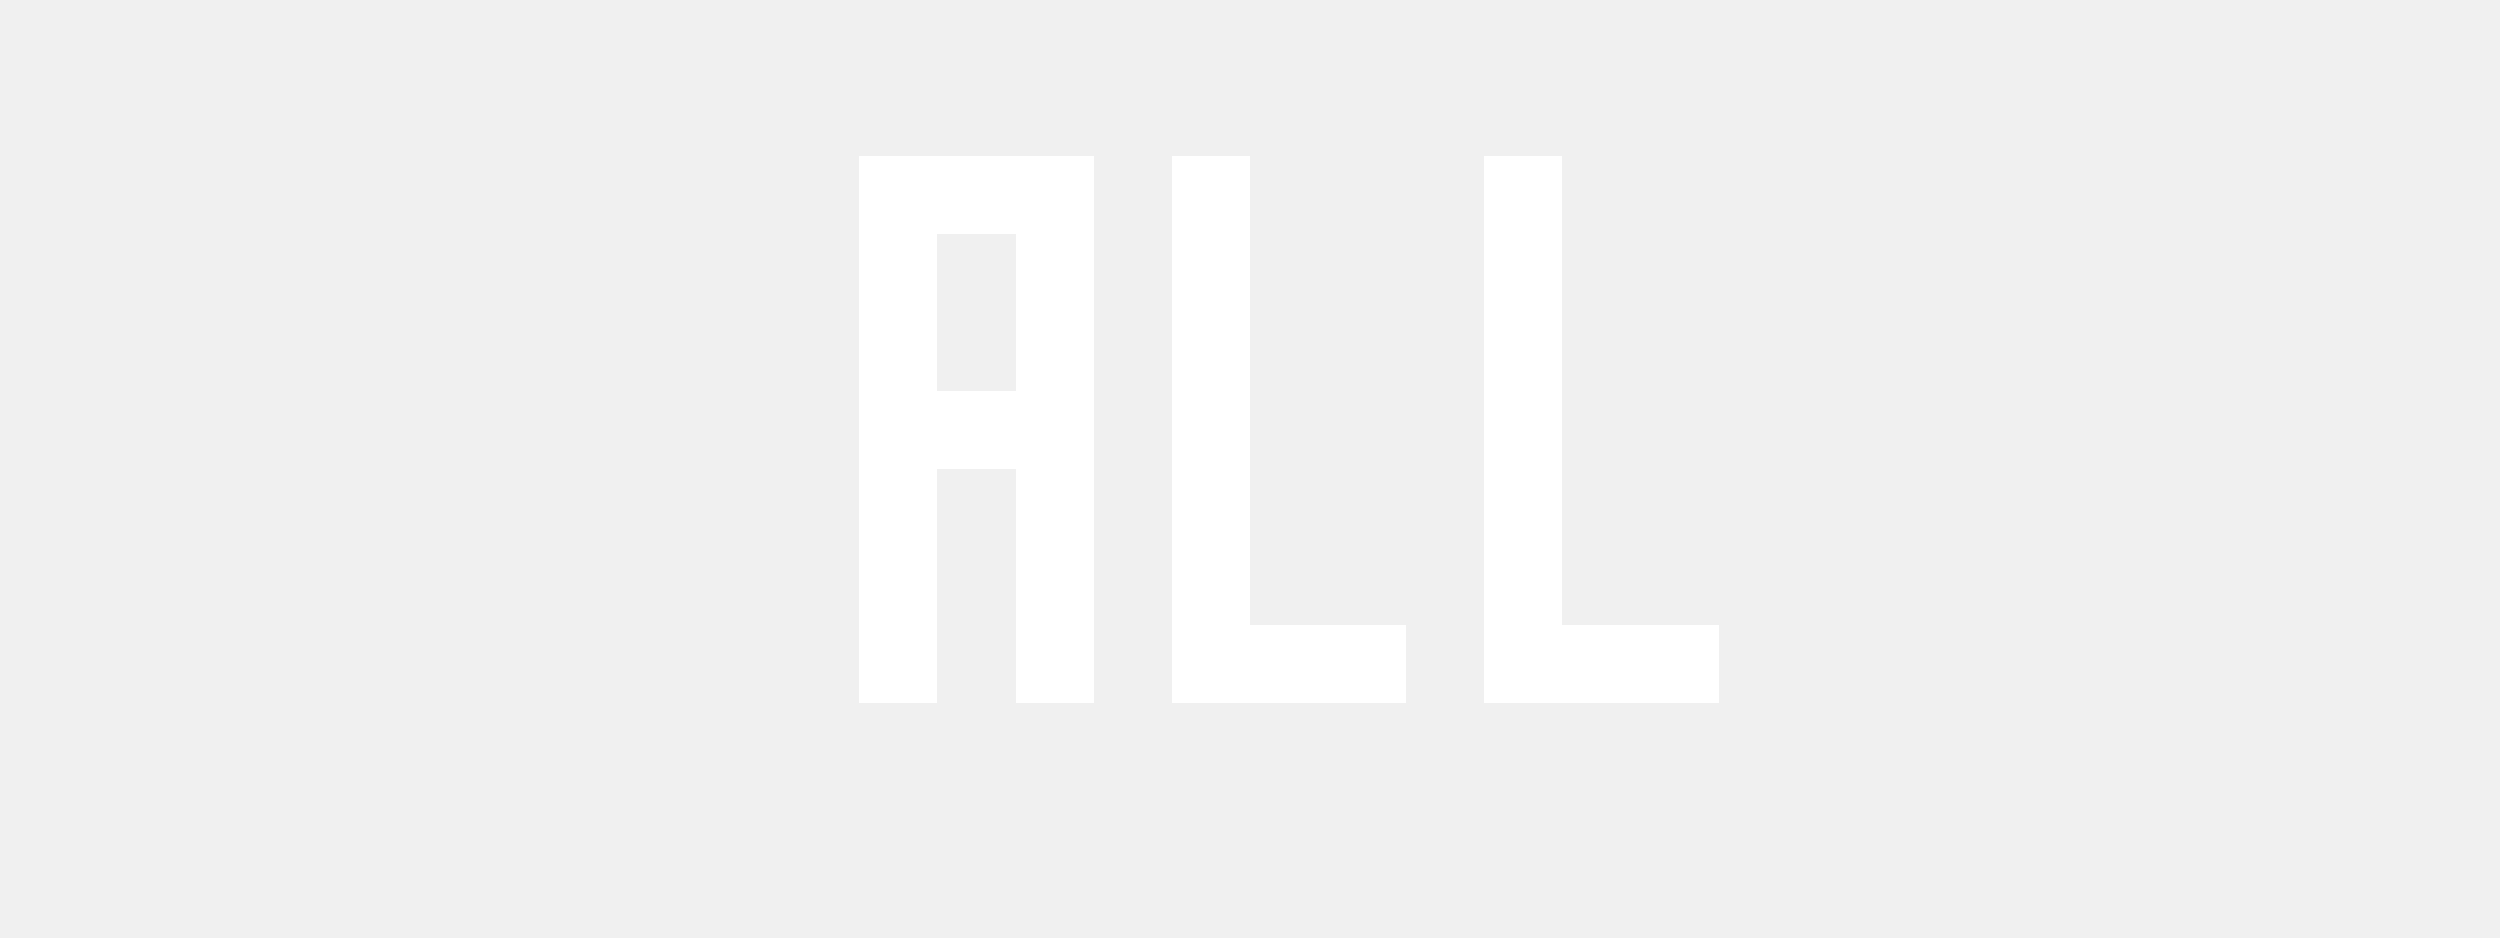
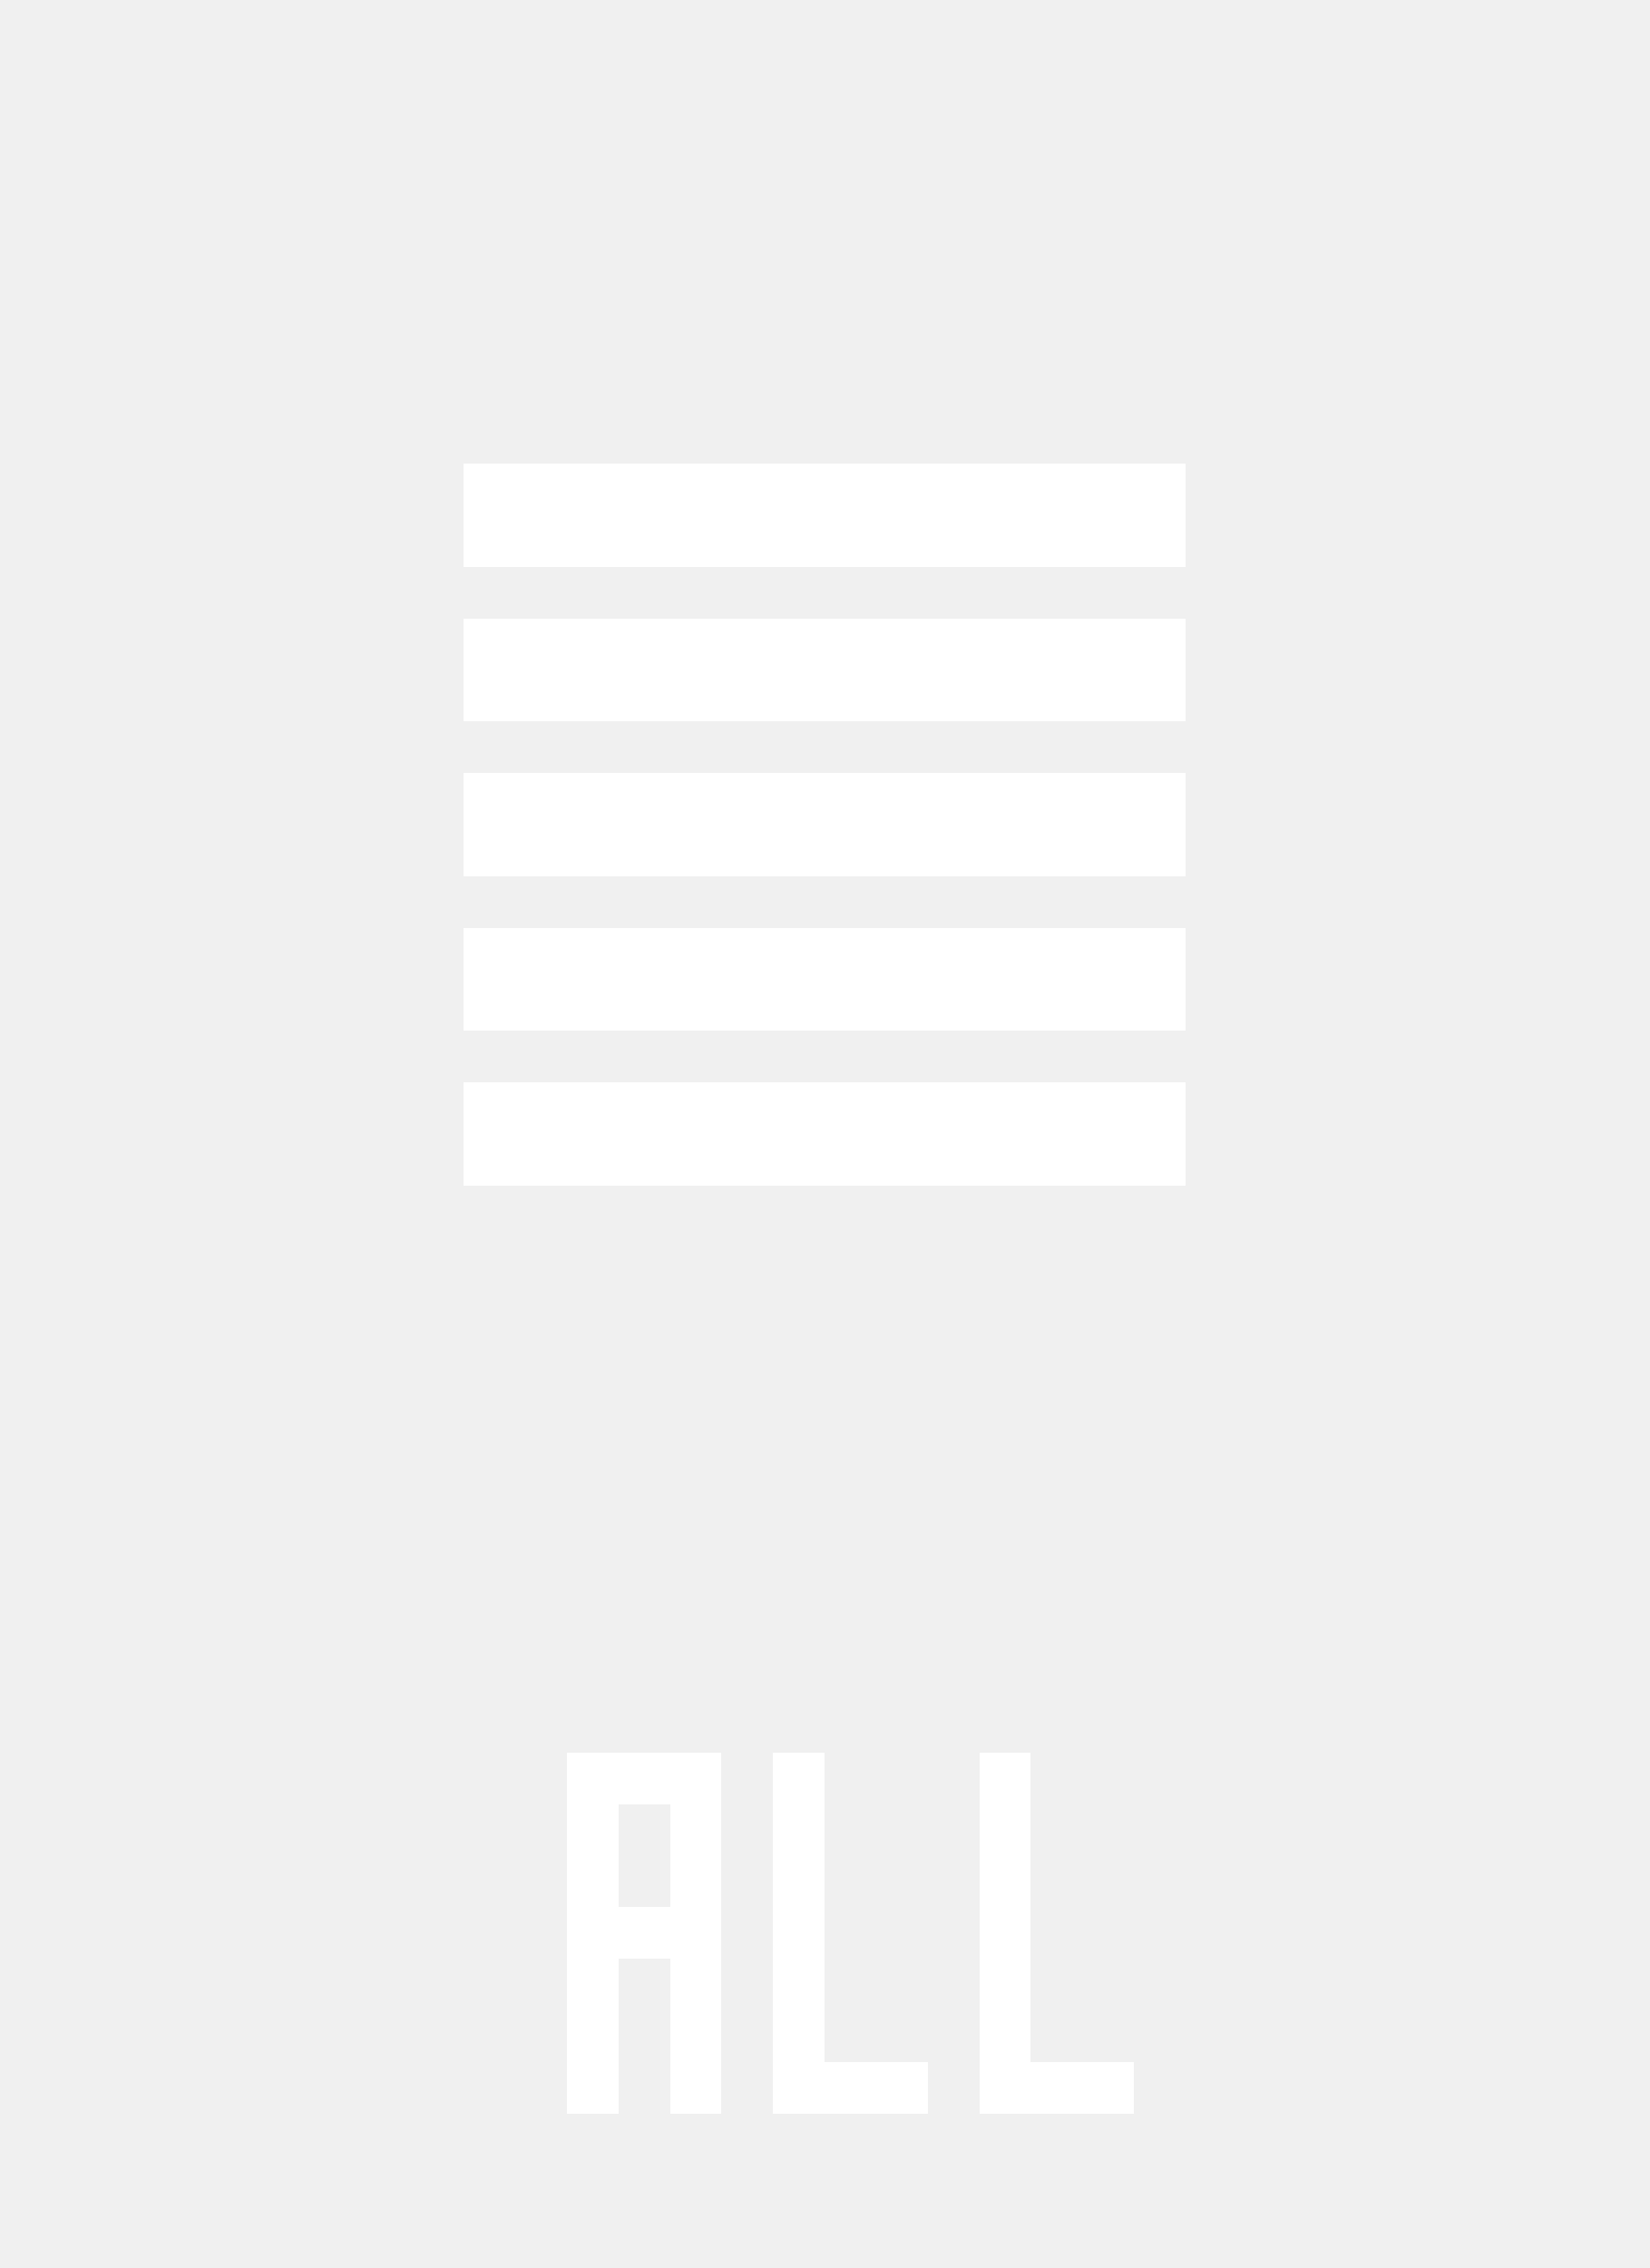
- <svg xmlns="http://www.w3.org/2000/svg" version="1.1" width="32" height="12" shape-rendering="crispEdges">
-   <rect x="0" y="0" width="1" height="1" fill="#000000" opacity="0" />
-   <rect x="1" y="0" width="1" height="1" fill="#000000" opacity="0" />
-   <rect x="2" y="0" width="1" height="1" fill="#000000" opacity="0" />
-   <rect x="3" y="0" width="1" height="1" fill="#000000" opacity="0" />
-   <rect x="4" y="0" width="1" height="1" fill="#000000" opacity="0" />
-   <rect x="5" y="0" width="1" height="1" fill="#000000" opacity="0" />
-   <rect x="6" y="0" width="1" height="1" fill="#000000" opacity="0" />
-   <rect x="7" y="0" width="1" height="1" fill="#000000" opacity="0" />
-   <rect x="8" y="0" width="1" height="1" fill="#000000" opacity="0" />
-   <rect x="9" y="0" width="1" height="1" fill="#000000" opacity="0" />
-   <rect x="10" y="0" width="1" height="1" fill="#000000" opacity="0" />
-   <rect x="11" y="0" width="1" height="1" fill="#000000" opacity="0" />
-   <rect x="12" y="0" width="1" height="1" fill="#000000" opacity="0" />
-   <rect x="13" y="0" width="1" height="1" fill="#000000" opacity="0" />
-   <rect x="14" y="0" width="1" height="1" fill="#000000" opacity="0" />
-   <rect x="15" y="0" width="1" height="1" fill="#000000" opacity="0" />
-   <rect x="16" y="0" width="1" height="1" fill="#000000" opacity="0" />
-   <rect x="17" y="0" width="1" height="1" fill="#000000" opacity="0" />
-   <rect x="18" y="0" width="1" height="1" fill="#000000" opacity="0" />
-   <rect x="19" y="0" width="1" height="1" fill="#000000" opacity="0" />
-   <rect x="20" y="0" width="1" height="1" fill="#000000" opacity="0" />
-   <rect x="21" y="0" width="1" height="1" fill="#000000" opacity="0" />
-   <rect x="22" y="0" width="1" height="1" fill="#000000" opacity="0" />
-   <rect x="23" y="0" width="1" height="1" fill="#000000" opacity="0" />
-   <rect x="24" y="0" width="1" height="1" fill="#000000" opacity="0" />
-   <rect x="25" y="0" width="1" height="1" fill="#000000" opacity="0" />
-   <rect x="26" y="0" width="1" height="1" fill="#000000" opacity="0" />
-   <rect x="27" y="0" width="1" height="1" fill="#000000" opacity="0" />
-   <rect x="28" y="0" width="1" height="1" fill="#000000" opacity="0" />
-   <rect x="29" y="0" width="1" height="1" fill="#000000" opacity="0" />
-   <rect x="30" y="0" width="1" height="1" fill="#000000" opacity="0" />
-   <rect x="31" y="0" width="1" height="1" fill="#000000" opacity="0" />
-   <rect x="0" y="1" width="1" height="1" fill="#000000" opacity="0" />
-   <rect x="1" y="1" width="1" height="1" fill="#000000" opacity="0" />
-   <rect x="2" y="1" width="1" height="1" fill="#000000" opacity="0" />
-   <rect x="3" y="1" width="1" height="1" fill="#000000" opacity="0" />
-   <rect x="4" y="1" width="1" height="1" fill="#000000" opacity="0" />
-   <rect x="5" y="1" width="1" height="1" fill="#000000" opacity="0" />
-   <rect x="6" y="1" width="1" height="1" fill="#000000" opacity="0" />
-   <rect x="7" y="1" width="1" height="1" fill="#000000" opacity="0" />
-   <rect x="8" y="1" width="1" height="1" fill="#000000" opacity="0" />
-   <rect x="9" y="1" width="1" height="1" fill="#000000" opacity="0" />
-   <rect x="10" y="1" width="1" height="1" fill="#000000" opacity="0" />
-   <rect x="11" y="1" width="1" height="1" fill="#000000" opacity="0" />
-   <rect x="12" y="1" width="1" height="1" fill="#000000" opacity="0" />
-   <rect x="13" y="1" width="1" height="1" fill="#000000" opacity="0" />
-   <rect x="14" y="1" width="1" height="1" fill="#000000" opacity="0" />
-   <rect x="15" y="1" width="1" height="1" fill="#000000" opacity="0" />
-   <rect x="16" y="1" width="1" height="1" fill="#000000" opacity="0" />
-   <rect x="17" y="1" width="1" height="1" fill="#000000" opacity="0" />
-   <rect x="18" y="1" width="1" height="1" fill="#000000" opacity="0" />
-   <rect x="19" y="1" width="1" height="1" fill="#000000" opacity="0" />
-   <rect x="20" y="1" width="1" height="1" fill="#000000" opacity="0" />
-   <rect x="21" y="1" width="1" height="1" fill="#000000" opacity="0" />
-   <rect x="22" y="1" width="1" height="1" fill="#000000" opacity="0" />
-   <rect x="23" y="1" width="1" height="1" fill="#000000" opacity="0" />
-   <rect x="24" y="1" width="1" height="1" fill="#000000" opacity="0" />
-   <rect x="25" y="1" width="1" height="1" fill="#000000" opacity="0" />
-   <rect x="26" y="1" width="1" height="1" fill="#000000" opacity="0" />
-   <rect x="27" y="1" width="1" height="1" fill="#000000" opacity="0" />
-   <rect x="28" y="1" width="1" height="1" fill="#000000" opacity="0" />
-   <rect x="29" y="1" width="1" height="1" fill="#000000" opacity="0" />
-   <rect x="30" y="1" width="1" height="1" fill="#000000" opacity="0" />
-   <rect x="31" y="1" width="1" height="1" fill="#000000" opacity="0" />
-   <rect x="0" y="2" width="1" height="1" fill="#000000" opacity="0" />
-   <rect x="1" y="2" width="1" height="1" fill="#000000" opacity="0" />
-   <rect x="2" y="2" width="1" height="1" fill="#000000" opacity="0" />
-   <rect x="3" y="2" width="1" height="1" fill="#000000" opacity="0" />
-   <rect x="4" y="2" width="1" height="1" fill="#000000" opacity="0" />
-   <rect x="5" y="2" width="1" height="1" fill="#000000" opacity="0" />
-   <rect x="6" y="2" width="1" height="1" fill="#000000" opacity="0" />
-   <rect x="7" y="2" width="1" height="1" fill="#000000" opacity="0" />
-   <rect x="8" y="2" width="1" height="1" fill="#000000" opacity="0" />
-   <rect x="9" y="2" width="1" height="1" fill="#000000" opacity="0" />
-   <rect x="10" y="2" width="1" height="1" fill="#000000" opacity="0" />
-   <rect x="11" y="2" width="1" height="1" fill="#FFFFFF" />
-   <rect x="12" y="2" width="1" height="1" fill="#FFFFFF" />
-   <rect x="13" y="2" width="1" height="1" fill="#FFFFFF" />
-   <rect x="14" y="2" width="1" height="1" fill="#000000" opacity="0" />
-   <rect x="15" y="2" width="1" height="1" fill="#FFFFFF" />
-   <rect x="16" y="2" width="1" height="1" fill="#000000" opacity="0" />
-   <rect x="17" y="2" width="1" height="1" fill="#000000" opacity="0" />
-   <rect x="18" y="2" width="1" height="1" fill="#000000" opacity="0" />
-   <rect x="19" y="2" width="1" height="1" fill="#FFFFFF" />
-   <rect x="20" y="2" width="1" height="1" fill="#000000" opacity="0" />
-   <rect x="21" y="2" width="1" height="1" fill="#000000" opacity="0" />
-   <rect x="22" y="2" width="1" height="1" fill="#000000" opacity="0" />
-   <rect x="23" y="2" width="1" height="1" fill="#000000" opacity="0" />
-   <rect x="24" y="2" width="1" height="1" fill="#000000" opacity="0" />
-   <rect x="25" y="2" width="1" height="1" fill="#000000" opacity="0" />
-   <rect x="26" y="2" width="1" height="1" fill="#000000" opacity="0" />
-   <rect x="27" y="2" width="1" height="1" fill="#000000" opacity="0" />
-   <rect x="28" y="2" width="1" height="1" fill="#000000" opacity="0" />
-   <rect x="29" y="2" width="1" height="1" fill="#000000" opacity="0" />
-   <rect x="30" y="2" width="1" height="1" fill="#000000" opacity="0" />
-   <rect x="31" y="2" width="1" height="1" fill="#000000" opacity="0" />
-   <rect x="0" y="3" width="1" height="1" fill="#000000" opacity="0" />
-   <rect x="1" y="3" width="1" height="1" fill="#000000" opacity="0" />
-   <rect x="2" y="3" width="1" height="1" fill="#000000" opacity="0" />
-   <rect x="3" y="3" width="1" height="1" fill="#000000" opacity="0" />
-   <rect x="4" y="3" width="1" height="1" fill="#000000" opacity="0" />
-   <rect x="5" y="3" width="1" height="1" fill="#000000" opacity="0" />
-   <rect x="6" y="3" width="1" height="1" fill="#000000" opacity="0" />
-   <rect x="7" y="3" width="1" height="1" fill="#000000" opacity="0" />
-   <rect x="8" y="3" width="1" height="1" fill="#000000" opacity="0" />
-   <rect x="9" y="3" width="1" height="1" fill="#000000" opacity="0" />
-   <rect x="10" y="3" width="1" height="1" fill="#000000" opacity="0" />
-   <rect x="11" y="3" width="1" height="1" fill="#FFFFFF" />
-   <rect x="12" y="3" width="1" height="1" fill="#000000" opacity="0" />
-   <rect x="13" y="3" width="1" height="1" fill="#FFFFFF" />
-   <rect x="14" y="3" width="1" height="1" fill="#000000" opacity="0" />
-   <rect x="15" y="3" width="1" height="1" fill="#FFFFFF" />
-   <rect x="16" y="3" width="1" height="1" fill="#000000" opacity="0" />
-   <rect x="17" y="3" width="1" height="1" fill="#000000" opacity="0" />
-   <rect x="18" y="3" width="1" height="1" fill="#000000" opacity="0" />
-   <rect x="19" y="3" width="1" height="1" fill="#FFFFFF" />
-   <rect x="20" y="3" width="1" height="1" fill="#000000" opacity="0" />
-   <rect x="21" y="3" width="1" height="1" fill="#000000" opacity="0" />
-   <rect x="22" y="3" width="1" height="1" fill="#000000" opacity="0" />
-   <rect x="23" y="3" width="1" height="1" fill="#000000" opacity="0" />
-   <rect x="24" y="3" width="1" height="1" fill="#000000" opacity="0" />
-   <rect x="25" y="3" width="1" height="1" fill="#000000" opacity="0" />
-   <rect x="26" y="3" width="1" height="1" fill="#000000" opacity="0" />
-   <rect x="27" y="3" width="1" height="1" fill="#000000" opacity="0" />
-   <rect x="28" y="3" width="1" height="1" fill="#000000" opacity="0" />
-   <rect x="29" y="3" width="1" height="1" fill="#000000" opacity="0" />
-   <rect x="30" y="3" width="1" height="1" fill="#000000" opacity="0" />
-   <rect x="31" y="3" width="1" height="1" fill="#000000" opacity="0" />
-   <rect x="0" y="4" width="1" height="1" fill="#000000" opacity="0" />
-   <rect x="1" y="4" width="1" height="1" fill="#000000" opacity="0" />
-   <rect x="2" y="4" width="1" height="1" fill="#000000" opacity="0" />
-   <rect x="3" y="4" width="1" height="1" fill="#000000" opacity="0" />
-   <rect x="4" y="4" width="1" height="1" fill="#000000" opacity="0" />
-   <rect x="5" y="4" width="1" height="1" fill="#000000" opacity="0" />
-   <rect x="6" y="4" width="1" height="1" fill="#000000" opacity="0" />
-   <rect x="7" y="4" width="1" height="1" fill="#000000" opacity="0" />
-   <rect x="8" y="4" width="1" height="1" fill="#000000" opacity="0" />
-   <rect x="9" y="4" width="1" height="1" fill="#000000" opacity="0" />
-   <rect x="10" y="4" width="1" height="1" fill="#000000" opacity="0" />
-   <rect x="11" y="4" width="1" height="1" fill="#FFFFFF" />
-   <rect x="12" y="4" width="1" height="1" fill="#000000" opacity="0" />
-   <rect x="13" y="4" width="1" height="1" fill="#FFFFFF" />
-   <rect x="14" y="4" width="1" height="1" fill="#000000" opacity="0" />
-   <rect x="15" y="4" width="1" height="1" fill="#FFFFFF" />
-   <rect x="16" y="4" width="1" height="1" fill="#000000" opacity="0" />
-   <rect x="17" y="4" width="1" height="1" fill="#000000" opacity="0" />
-   <rect x="18" y="4" width="1" height="1" fill="#000000" opacity="0" />
-   <rect x="19" y="4" width="1" height="1" fill="#FFFFFF" />
-   <rect x="20" y="4" width="1" height="1" fill="#000000" opacity="0" />
-   <rect x="21" y="4" width="1" height="1" fill="#000000" opacity="0" />
-   <rect x="22" y="4" width="1" height="1" fill="#000000" opacity="0" />
-   <rect x="23" y="4" width="1" height="1" fill="#000000" opacity="0" />
-   <rect x="24" y="4" width="1" height="1" fill="#000000" opacity="0" />
-   <rect x="25" y="4" width="1" height="1" fill="#000000" opacity="0" />
-   <rect x="26" y="4" width="1" height="1" fill="#000000" opacity="0" />
-   <rect x="27" y="4" width="1" height="1" fill="#000000" opacity="0" />
-   <rect x="28" y="4" width="1" height="1" fill="#000000" opacity="0" />
-   <rect x="29" y="4" width="1" height="1" fill="#000000" opacity="0" />
-   <rect x="30" y="4" width="1" height="1" fill="#000000" opacity="0" />
-   <rect x="31" y="4" width="1" height="1" fill="#000000" opacity="0" />
-   <rect x="0" y="5" width="1" height="1" fill="#000000" opacity="0" />
-   <rect x="1" y="5" width="1" height="1" fill="#000000" opacity="0" />
-   <rect x="2" y="5" width="1" height="1" fill="#000000" opacity="0" />
-   <rect x="3" y="5" width="1" height="1" fill="#000000" opacity="0" />
-   <rect x="4" y="5" width="1" height="1" fill="#000000" opacity="0" />
-   <rect x="5" y="5" width="1" height="1" fill="#000000" opacity="0" />
-   <rect x="6" y="5" width="1" height="1" fill="#000000" opacity="0" />
-   <rect x="7" y="5" width="1" height="1" fill="#000000" opacity="0" />
-   <rect x="8" y="5" width="1" height="1" fill="#000000" opacity="0" />
-   <rect x="9" y="5" width="1" height="1" fill="#000000" opacity="0" />
-   <rect x="10" y="5" width="1" height="1" fill="#000000" opacity="0" />
-   <rect x="11" y="5" width="1" height="1" fill="#FFFFFF" />
-   <rect x="12" y="5" width="1" height="1" fill="#FFFFFF" />
-   <rect x="13" y="5" width="1" height="1" fill="#FFFFFF" />
-   <rect x="14" y="5" width="1" height="1" fill="#000000" opacity="0" />
-   <rect x="15" y="5" width="1" height="1" fill="#FFFFFF" />
-   <rect x="16" y="5" width="1" height="1" fill="#000000" opacity="0" />
-   <rect x="17" y="5" width="1" height="1" fill="#000000" opacity="0" />
-   <rect x="18" y="5" width="1" height="1" fill="#000000" opacity="0" />
-   <rect x="19" y="5" width="1" height="1" fill="#FFFFFF" />
-   <rect x="20" y="5" width="1" height="1" fill="#000000" opacity="0" />
-   <rect x="21" y="5" width="1" height="1" fill="#000000" opacity="0" />
-   <rect x="22" y="5" width="1" height="1" fill="#000000" opacity="0" />
-   <rect x="23" y="5" width="1" height="1" fill="#000000" opacity="0" />
-   <rect x="24" y="5" width="1" height="1" fill="#000000" opacity="0" />
-   <rect x="25" y="5" width="1" height="1" fill="#000000" opacity="0" />
-   <rect x="26" y="5" width="1" height="1" fill="#000000" opacity="0" />
-   <rect x="27" y="5" width="1" height="1" fill="#000000" opacity="0" />
-   <rect x="28" y="5" width="1" height="1" fill="#000000" opacity="0" />
-   <rect x="29" y="5" width="1" height="1" fill="#000000" opacity="0" />
-   <rect x="30" y="5" width="1" height="1" fill="#000000" opacity="0" />
-   <rect x="31" y="5" width="1" height="1" fill="#000000" opacity="0" />
-   <rect x="0" y="6" width="1" height="1" fill="#000000" opacity="0" />
-   <rect x="1" y="6" width="1" height="1" fill="#000000" opacity="0" />
-   <rect x="2" y="6" width="1" height="1" fill="#000000" opacity="0" />
-   <rect x="3" y="6" width="1" height="1" fill="#000000" opacity="0" />
-   <rect x="4" y="6" width="1" height="1" fill="#000000" opacity="0" />
-   <rect x="5" y="6" width="1" height="1" fill="#000000" opacity="0" />
-   <rect x="6" y="6" width="1" height="1" fill="#000000" opacity="0" />
-   <rect x="7" y="6" width="1" height="1" fill="#000000" opacity="0" />
-   <rect x="8" y="6" width="1" height="1" fill="#000000" opacity="0" />
-   <rect x="9" y="6" width="1" height="1" fill="#000000" opacity="0" />
-   <rect x="10" y="6" width="1" height="1" fill="#000000" opacity="0" />
-   <rect x="11" y="6" width="1" height="1" fill="#FFFFFF" />
-   <rect x="12" y="6" width="1" height="1" fill="#000000" opacity="0" />
-   <rect x="13" y="6" width="1" height="1" fill="#FFFFFF" />
-   <rect x="14" y="6" width="1" height="1" fill="#000000" opacity="0" />
-   <rect x="15" y="6" width="1" height="1" fill="#FFFFFF" />
-   <rect x="16" y="6" width="1" height="1" fill="#000000" opacity="0" />
-   <rect x="17" y="6" width="1" height="1" fill="#000000" opacity="0" />
-   <rect x="18" y="6" width="1" height="1" fill="#000000" opacity="0" />
-   <rect x="19" y="6" width="1" height="1" fill="#FFFFFF" />
-   <rect x="20" y="6" width="1" height="1" fill="#000000" opacity="0" />
-   <rect x="21" y="6" width="1" height="1" fill="#000000" opacity="0" />
-   <rect x="22" y="6" width="1" height="1" fill="#000000" opacity="0" />
-   <rect x="23" y="6" width="1" height="1" fill="#000000" opacity="0" />
-   <rect x="24" y="6" width="1" height="1" fill="#000000" opacity="0" />
-   <rect x="25" y="6" width="1" height="1" fill="#000000" opacity="0" />
-   <rect x="26" y="6" width="1" height="1" fill="#000000" opacity="0" />
-   <rect x="27" y="6" width="1" height="1" fill="#000000" opacity="0" />
-   <rect x="28" y="6" width="1" height="1" fill="#000000" opacity="0" />
-   <rect x="29" y="6" width="1" height="1" fill="#000000" opacity="0" />
-   <rect x="30" y="6" width="1" height="1" fill="#000000" opacity="0" />
-   <rect x="31" y="6" width="1" height="1" fill="#000000" opacity="0" />
-   <rect x="0" y="7" width="1" height="1" fill="#000000" opacity="0" />
-   <rect x="1" y="7" width="1" height="1" fill="#000000" opacity="0" />
-   <rect x="2" y="7" width="1" height="1" fill="#000000" opacity="0" />
-   <rect x="3" y="7" width="1" height="1" fill="#000000" opacity="0" />
-   <rect x="4" y="7" width="1" height="1" fill="#000000" opacity="0" />
-   <rect x="5" y="7" width="1" height="1" fill="#000000" opacity="0" />
-   <rect x="6" y="7" width="1" height="1" fill="#000000" opacity="0" />
-   <rect x="7" y="7" width="1" height="1" fill="#000000" opacity="0" />
-   <rect x="8" y="7" width="1" height="1" fill="#000000" opacity="0" />
-   <rect x="9" y="7" width="1" height="1" fill="#000000" opacity="0" />
-   <rect x="10" y="7" width="1" height="1" fill="#000000" opacity="0" />
-   <rect x="11" y="7" width="1" height="1" fill="#FFFFFF" />
-   <rect x="12" y="7" width="1" height="1" fill="#000000" opacity="0" />
-   <rect x="13" y="7" width="1" height="1" fill="#FFFFFF" />
-   <rect x="14" y="7" width="1" height="1" fill="#000000" opacity="0" />
-   <rect x="15" y="7" width="1" height="1" fill="#FFFFFF" />
-   <rect x="16" y="7" width="1" height="1" fill="#000000" opacity="0" />
-   <rect x="17" y="7" width="1" height="1" fill="#000000" opacity="0" />
-   <rect x="18" y="7" width="1" height="1" fill="#000000" opacity="0" />
-   <rect x="19" y="7" width="1" height="1" fill="#FFFFFF" />
-   <rect x="20" y="7" width="1" height="1" fill="#000000" opacity="0" />
-   <rect x="21" y="7" width="1" height="1" fill="#000000" opacity="0" />
-   <rect x="22" y="7" width="1" height="1" fill="#000000" opacity="0" />
-   <rect x="23" y="7" width="1" height="1" fill="#000000" opacity="0" />
-   <rect x="24" y="7" width="1" height="1" fill="#000000" opacity="0" />
-   <rect x="25" y="7" width="1" height="1" fill="#000000" opacity="0" />
-   <rect x="26" y="7" width="1" height="1" fill="#000000" opacity="0" />
-   <rect x="27" y="7" width="1" height="1" fill="#000000" opacity="0" />
-   <rect x="28" y="7" width="1" height="1" fill="#000000" opacity="0" />
-   <rect x="29" y="7" width="1" height="1" fill="#000000" opacity="0" />
-   <rect x="30" y="7" width="1" height="1" fill="#000000" opacity="0" />
-   <rect x="31" y="7" width="1" height="1" fill="#000000" opacity="0" />
-   <rect x="0" y="8" width="1" height="1" fill="#000000" opacity="0" />
-   <rect x="1" y="8" width="1" height="1" fill="#000000" opacity="0" />
-   <rect x="2" y="8" width="1" height="1" fill="#000000" opacity="0" />
-   <rect x="3" y="8" width="1" height="1" fill="#000000" opacity="0" />
-   <rect x="4" y="8" width="1" height="1" fill="#000000" opacity="0" />
-   <rect x="5" y="8" width="1" height="1" fill="#000000" opacity="0" />
-   <rect x="6" y="8" width="1" height="1" fill="#000000" opacity="0" />
-   <rect x="7" y="8" width="1" height="1" fill="#000000" opacity="0" />
-   <rect x="8" y="8" width="1" height="1" fill="#000000" opacity="0" />
-   <rect x="9" y="8" width="1" height="1" fill="#000000" opacity="0" />
-   <rect x="10" y="8" width="1" height="1" fill="#000000" opacity="0" />
-   <rect x="11" y="8" width="1" height="1" fill="#FFFFFF" />
-   <rect x="12" y="8" width="1" height="1" fill="#000000" opacity="0" />
-   <rect x="13" y="8" width="1" height="1" fill="#FFFFFF" />
-   <rect x="14" y="8" width="1" height="1" fill="#000000" opacity="0" />
-   <rect x="15" y="8" width="1" height="1" fill="#FFFFFF" />
-   <rect x="16" y="8" width="1" height="1" fill="#FFFFFF" />
-   <rect x="17" y="8" width="1" height="1" fill="#FFFFFF" />
-   <rect x="18" y="8" width="1" height="1" fill="#000000" opacity="0" />
-   <rect x="19" y="8" width="1" height="1" fill="#FFFFFF" />
-   <rect x="20" y="8" width="1" height="1" fill="#FFFFFF" />
-   <rect x="21" y="8" width="1" height="1" fill="#FFFFFF" />
-   <rect x="22" y="8" width="1" height="1" fill="#000000" opacity="0" />
-   <rect x="23" y="8" width="1" height="1" fill="#000000" opacity="0" />
-   <rect x="24" y="8" width="1" height="1" fill="#000000" opacity="0" />
-   <rect x="25" y="8" width="1" height="1" fill="#000000" opacity="0" />
-   <rect x="26" y="8" width="1" height="1" fill="#000000" opacity="0" />
-   <rect x="27" y="8" width="1" height="1" fill="#000000" opacity="0" />
-   <rect x="28" y="8" width="1" height="1" fill="#000000" opacity="0" />
-   <rect x="29" y="8" width="1" height="1" fill="#000000" opacity="0" />
-   <rect x="30" y="8" width="1" height="1" fill="#000000" opacity="0" />
-   <rect x="31" y="8" width="1" height="1" fill="#000000" opacity="0" />
-   <rect x="0" y="9" width="1" height="1" fill="#000000" opacity="0" />
-   <rect x="1" y="9" width="1" height="1" fill="#000000" opacity="0" />
-   <rect x="2" y="9" width="1" height="1" fill="#000000" opacity="0" />
-   <rect x="3" y="9" width="1" height="1" fill="#000000" opacity="0" />
-   <rect x="4" y="9" width="1" height="1" fill="#000000" opacity="0" />
-   <rect x="5" y="9" width="1" height="1" fill="#000000" opacity="0" />
-   <rect x="6" y="9" width="1" height="1" fill="#000000" opacity="0" />
-   <rect x="7" y="9" width="1" height="1" fill="#000000" opacity="0" />
-   <rect x="8" y="9" width="1" height="1" fill="#000000" opacity="0" />
-   <rect x="9" y="9" width="1" height="1" fill="#000000" opacity="0" />
-   <rect x="10" y="9" width="1" height="1" fill="#000000" opacity="0" />
-   <rect x="11" y="9" width="1" height="1" fill="#000000" opacity="0" />
-   <rect x="12" y="9" width="1" height="1" fill="#000000" opacity="0" />
-   <rect x="13" y="9" width="1" height="1" fill="#000000" opacity="0" />
-   <rect x="14" y="9" width="1" height="1" fill="#000000" opacity="0" />
-   <rect x="15" y="9" width="1" height="1" fill="#000000" opacity="0" />
-   <rect x="16" y="9" width="1" height="1" fill="#000000" opacity="0" />
-   <rect x="17" y="9" width="1" height="1" fill="#000000" opacity="0" />
-   <rect x="18" y="9" width="1" height="1" fill="#000000" opacity="0" />
-   <rect x="19" y="9" width="1" height="1" fill="#000000" opacity="0" />
-   <rect x="20" y="9" width="1" height="1" fill="#000000" opacity="0" />
-   <rect x="21" y="9" width="1" height="1" fill="#000000" opacity="0" />
-   <rect x="22" y="9" width="1" height="1" fill="#000000" opacity="0" />
-   <rect x="23" y="9" width="1" height="1" fill="#000000" opacity="0" />
-   <rect x="24" y="9" width="1" height="1" fill="#000000" opacity="0" />
-   <rect x="25" y="9" width="1" height="1" fill="#000000" opacity="0" />
-   <rect x="26" y="9" width="1" height="1" fill="#000000" opacity="0" />
-   <rect x="27" y="9" width="1" height="1" fill="#000000" opacity="0" />
-   <rect x="28" y="9" width="1" height="1" fill="#000000" opacity="0" />
-   <rect x="29" y="9" width="1" height="1" fill="#000000" opacity="0" />
-   <rect x="30" y="9" width="1" height="1" fill="#000000" opacity="0" />
-   <rect x="31" y="9" width="1" height="1" fill="#000000" opacity="0" />
-   <rect x="0" y="10" width="1" height="1" fill="#000000" opacity="0" />
-   <rect x="1" y="10" width="1" height="1" fill="#000000" opacity="0" />
-   <rect x="2" y="10" width="1" height="1" fill="#000000" opacity="0" />
-   <rect x="3" y="10" width="1" height="1" fill="#000000" opacity="0" />
-   <rect x="4" y="10" width="1" height="1" fill="#000000" opacity="0" />
-   <rect x="5" y="10" width="1" height="1" fill="#000000" opacity="0" />
-   <rect x="6" y="10" width="1" height="1" fill="#000000" opacity="0" />
-   <rect x="7" y="10" width="1" height="1" fill="#000000" opacity="0" />
-   <rect x="8" y="10" width="1" height="1" fill="#000000" opacity="0" />
-   <rect x="9" y="10" width="1" height="1" fill="#000000" opacity="0" />
-   <rect x="10" y="10" width="1" height="1" fill="#000000" opacity="0" />
-   <rect x="11" y="10" width="1" height="1" fill="#000000" opacity="0" />
-   <rect x="12" y="10" width="1" height="1" fill="#000000" opacity="0" />
-   <rect x="13" y="10" width="1" height="1" fill="#000000" opacity="0" />
-   <rect x="14" y="10" width="1" height="1" fill="#000000" opacity="0" />
-   <rect x="15" y="10" width="1" height="1" fill="#000000" opacity="0" />
-   <rect x="16" y="10" width="1" height="1" fill="#000000" opacity="0" />
-   <rect x="17" y="10" width="1" height="1" fill="#000000" opacity="0" />
-   <rect x="18" y="10" width="1" height="1" fill="#000000" opacity="0" />
-   <rect x="19" y="10" width="1" height="1" fill="#000000" opacity="0" />
-   <rect x="20" y="10" width="1" height="1" fill="#000000" opacity="0" />
-   <rect x="21" y="10" width="1" height="1" fill="#000000" opacity="0" />
-   <rect x="22" y="10" width="1" height="1" fill="#000000" opacity="0" />
-   <rect x="23" y="10" width="1" height="1" fill="#000000" opacity="0" />
-   <rect x="24" y="10" width="1" height="1" fill="#000000" opacity="0" />
-   <rect x="25" y="10" width="1" height="1" fill="#000000" opacity="0" />
-   <rect x="26" y="10" width="1" height="1" fill="#000000" opacity="0" />
-   <rect x="27" y="10" width="1" height="1" fill="#000000" opacity="0" />
-   <rect x="28" y="10" width="1" height="1" fill="#000000" opacity="0" />
-   <rect x="29" y="10" width="1" height="1" fill="#000000" opacity="0" />
-   <rect x="30" y="10" width="1" height="1" fill="#000000" opacity="0" />
-   <rect x="31" y="10" width="1" height="1" fill="#000000" opacity="0" />
-   <rect x="0" y="11" width="1" height="1" fill="#000000" opacity="0" />
-   <rect x="1" y="11" width="1" height="1" fill="#000000" opacity="0" />
-   <rect x="2" y="11" width="1" height="1" fill="#000000" opacity="0" />
-   <rect x="3" y="11" width="1" height="1" fill="#000000" opacity="0" />
-   <rect x="4" y="11" width="1" height="1" fill="#000000" opacity="0" />
-   <rect x="5" y="11" width="1" height="1" fill="#000000" opacity="0" />
-   <rect x="6" y="11" width="1" height="1" fill="#000000" opacity="0" />
-   <rect x="7" y="11" width="1" height="1" fill="#000000" opacity="0" />
-   <rect x="8" y="11" width="1" height="1" fill="#000000" opacity="0" />
-   <rect x="9" y="11" width="1" height="1" fill="#000000" opacity="0" />
-   <rect x="10" y="11" width="1" height="1" fill="#000000" opacity="0" />
-   <rect x="11" y="11" width="1" height="1" fill="#000000" opacity="0" />
-   <rect x="12" y="11" width="1" height="1" fill="#000000" opacity="0" />
-   <rect x="13" y="11" width="1" height="1" fill="#000000" opacity="0" />
-   <rect x="14" y="11" width="1" height="1" fill="#000000" opacity="0" />
-   <rect x="15" y="11" width="1" height="1" fill="#000000" opacity="0" />
-   <rect x="16" y="11" width="1" height="1" fill="#000000" opacity="0" />
-   <rect x="17" y="11" width="1" height="1" fill="#000000" opacity="0" />
-   <rect x="18" y="11" width="1" height="1" fill="#000000" opacity="0" />
-   <rect x="19" y="11" width="1" height="1" fill="#000000" opacity="0" />
-   <rect x="20" y="11" width="1" height="1" fill="#000000" opacity="0" />
-   <rect x="21" y="11" width="1" height="1" fill="#000000" opacity="0" />
-   <rect x="22" y="11" width="1" height="1" fill="#000000" opacity="0" />
-   <rect x="23" y="11" width="1" height="1" fill="#000000" opacity="0" />
-   <rect x="24" y="11" width="1" height="1" fill="#000000" opacity="0" />
-   <rect x="25" y="11" width="1" height="1" fill="#000000" opacity="0" />
-   <rect x="26" y="11" width="1" height="1" fill="#000000" opacity="0" />
-   <rect x="27" y="11" width="1" height="1" fill="#000000" opacity="0" />
-   <rect x="28" y="11" width="1" height="1" fill="#000000" opacity="0" />
-   <rect x="29" y="11" width="1" height="1" fill="#000000" opacity="0" />
-   <rect x="30" y="11" width="1" height="1" fill="#000000" opacity="0" />
-   <rect x="31" y="11" width="1" height="1" fill="#000000" opacity="0" />
+ <svg xmlns="http://www.w3.org/2000/svg" width="32" height="44" shape-rendering="crispEdges">
+   <path fill="#FFF" d="M9 9h1v1H9zM10 9h1v1h-1zM11 9h1v1h-1zM12 9h1v1h-1zM13 9h1v1h-1zM14 9h1v1h-1zM15 9h1v1h-1zM16 9h1v1h-1zM17 9h1v1h-1zM18 9h1v1h-1zM19 9h1v1h-1zM20 9h1v1h-1zM21 9h1v1h-1zM22 9h1v1h-1zM9 10h1v1H9zM10 10h1v1h-1zM11 10h1v1h-1zM12 10h1v1h-1zM13 10h1v1h-1zM14 10h1v1h-1zM15 10h1v1h-1zM16 10h1v1h-1zM17 10h1v1h-1zM18 10h1v1h-1zM19 10h1v1h-1zM20 10h1v1h-1zM21 10h1v1h-1zM22 10h1v1h-1zM9 12h1v1H9zM10 12h1v1h-1zM11 12h1v1h-1zM12 12h1v1h-1zM13 12h1v1h-1zM14 12h1v1h-1zM15 12h1v1h-1zM16 12h1v1h-1zM17 12h1v1h-1zM18 12h1v1h-1zM19 12h1v1h-1zM20 12h1v1h-1zM21 12h1v1h-1zM22 12h1v1h-1zM9 13h1v1H9zM10 13h1v1h-1zM11 13h1v1h-1zM12 13h1v1h-1zM13 13h1v1h-1zM14 13h1v1h-1zM15 13h1v1h-1zM16 13h1v1h-1zM17 13h1v1h-1zM18 13h1v1h-1zM19 13h1v1h-1zM20 13h1v1h-1zM21 13h1v1h-1zM22 13h1v1h-1zM9 15h1v1H9zM10 15h1v1h-1zM11 15h1v1h-1zM12 15h1v1h-1zM13 15h1v1h-1zM14 15h1v1h-1zM15 15h1v1h-1zM16 15h1v1h-1zM17 15h1v1h-1zM18 15h1v1h-1zM19 15h1v1h-1zM20 15h1v1h-1zM21 15h1v1h-1zM22 15h1v1h-1zM9 16h1v1H9zM10 16h1v1h-1zM11 16h1v1h-1zM12 16h1v1h-1zM13 16h1v1h-1zM14 16h1v1h-1zM15 16h1v1h-1zM16 16h1v1h-1zM17 16h1v1h-1zM18 16h1v1h-1zM19 16h1v1h-1zM20 16h1v1h-1zM21 16h1v1h-1zM22 16h1v1h-1zM9 18h1v1H9zM10 18h1v1h-1zM11 18h1v1h-1zM12 18h1v1h-1zM13 18h1v1h-1zM14 18h1v1h-1zM15 18h1v1h-1zM16 18h1v1h-1zM17 18h1v1h-1zM18 18h1v1h-1zM19 18h1v1h-1zM20 18h1v1h-1zM21 18h1v1h-1zM22 18h1v1h-1zM9 19h1v1H9zM10 19h1v1h-1zM11 19h1v1h-1zM12 19h1v1h-1zM13 19h1v1h-1zM14 19h1v1h-1zM15 19h1v1h-1zM16 19h1v1h-1zM17 19h1v1h-1zM18 19h1v1h-1zM19 19h1v1h-1zM20 19h1v1h-1zM21 19h1v1h-1zM22 19h1v1h-1zM9 21h1v1H9zM10 21h1v1h-1zM11 21h1v1h-1zM12 21h1v1h-1zM13 21h1v1h-1zM14 21h1v1h-1zM15 21h1v1h-1zM16 21h1v1h-1zM17 21h1v1h-1zM18 21h1v1h-1zM19 21h1v1h-1zM20 21h1v1h-1zM21 21h1v1h-1zM22 21h1v1h-1zM9 22h1v1H9zM10 22h1v1h-1zM11 22h1v1h-1zM12 22h1v1h-1zM13 22h1v1h-1zM14 22h1v1h-1zM15 22h1v1h-1zM16 22h1v1h-1zM17 22h1v1h-1zM18 22h1v1h-1zM19 22h1v1h-1zM20 22h1v1h-1zM21 22h1v1h-1zM22 22h1v1h-1zM11 34h1v1h-1zM12 34h1v1h-1zM13 34h1v1h-1zM15 34h1v1h-1zM19 34h1v1h-1zM11 35h1v1h-1zM13 35h1v1h-1zM15 35h1v1h-1zM19 35h1v1h-1zM11 36h1v1h-1zM13 36h1v1h-1zM15 36h1v1h-1zM19 36h1v1h-1zM11 37h1v1h-1zM12 37h1v1h-1zM13 37h1v1h-1zM15 37h1v1h-1zM19 37h1v1h-1zM11 38h1v1h-1zM13 38h1v1h-1zM15 38h1v1h-1zM19 38h1v1h-1zM11 39h1v1h-1zM13 39h1v1h-1zM15 39h1v1h-1zM19 39h1v1h-1zM11 40h1v1h-1zM13 40h1v1h-1zM15 40h1v1h-1zM16 40h1v1h-1zM17 40h1v1h-1zM19 40h1v1h-1zM20 40h1v1h-1zM21 40h1v1h-1z" />
</svg>
